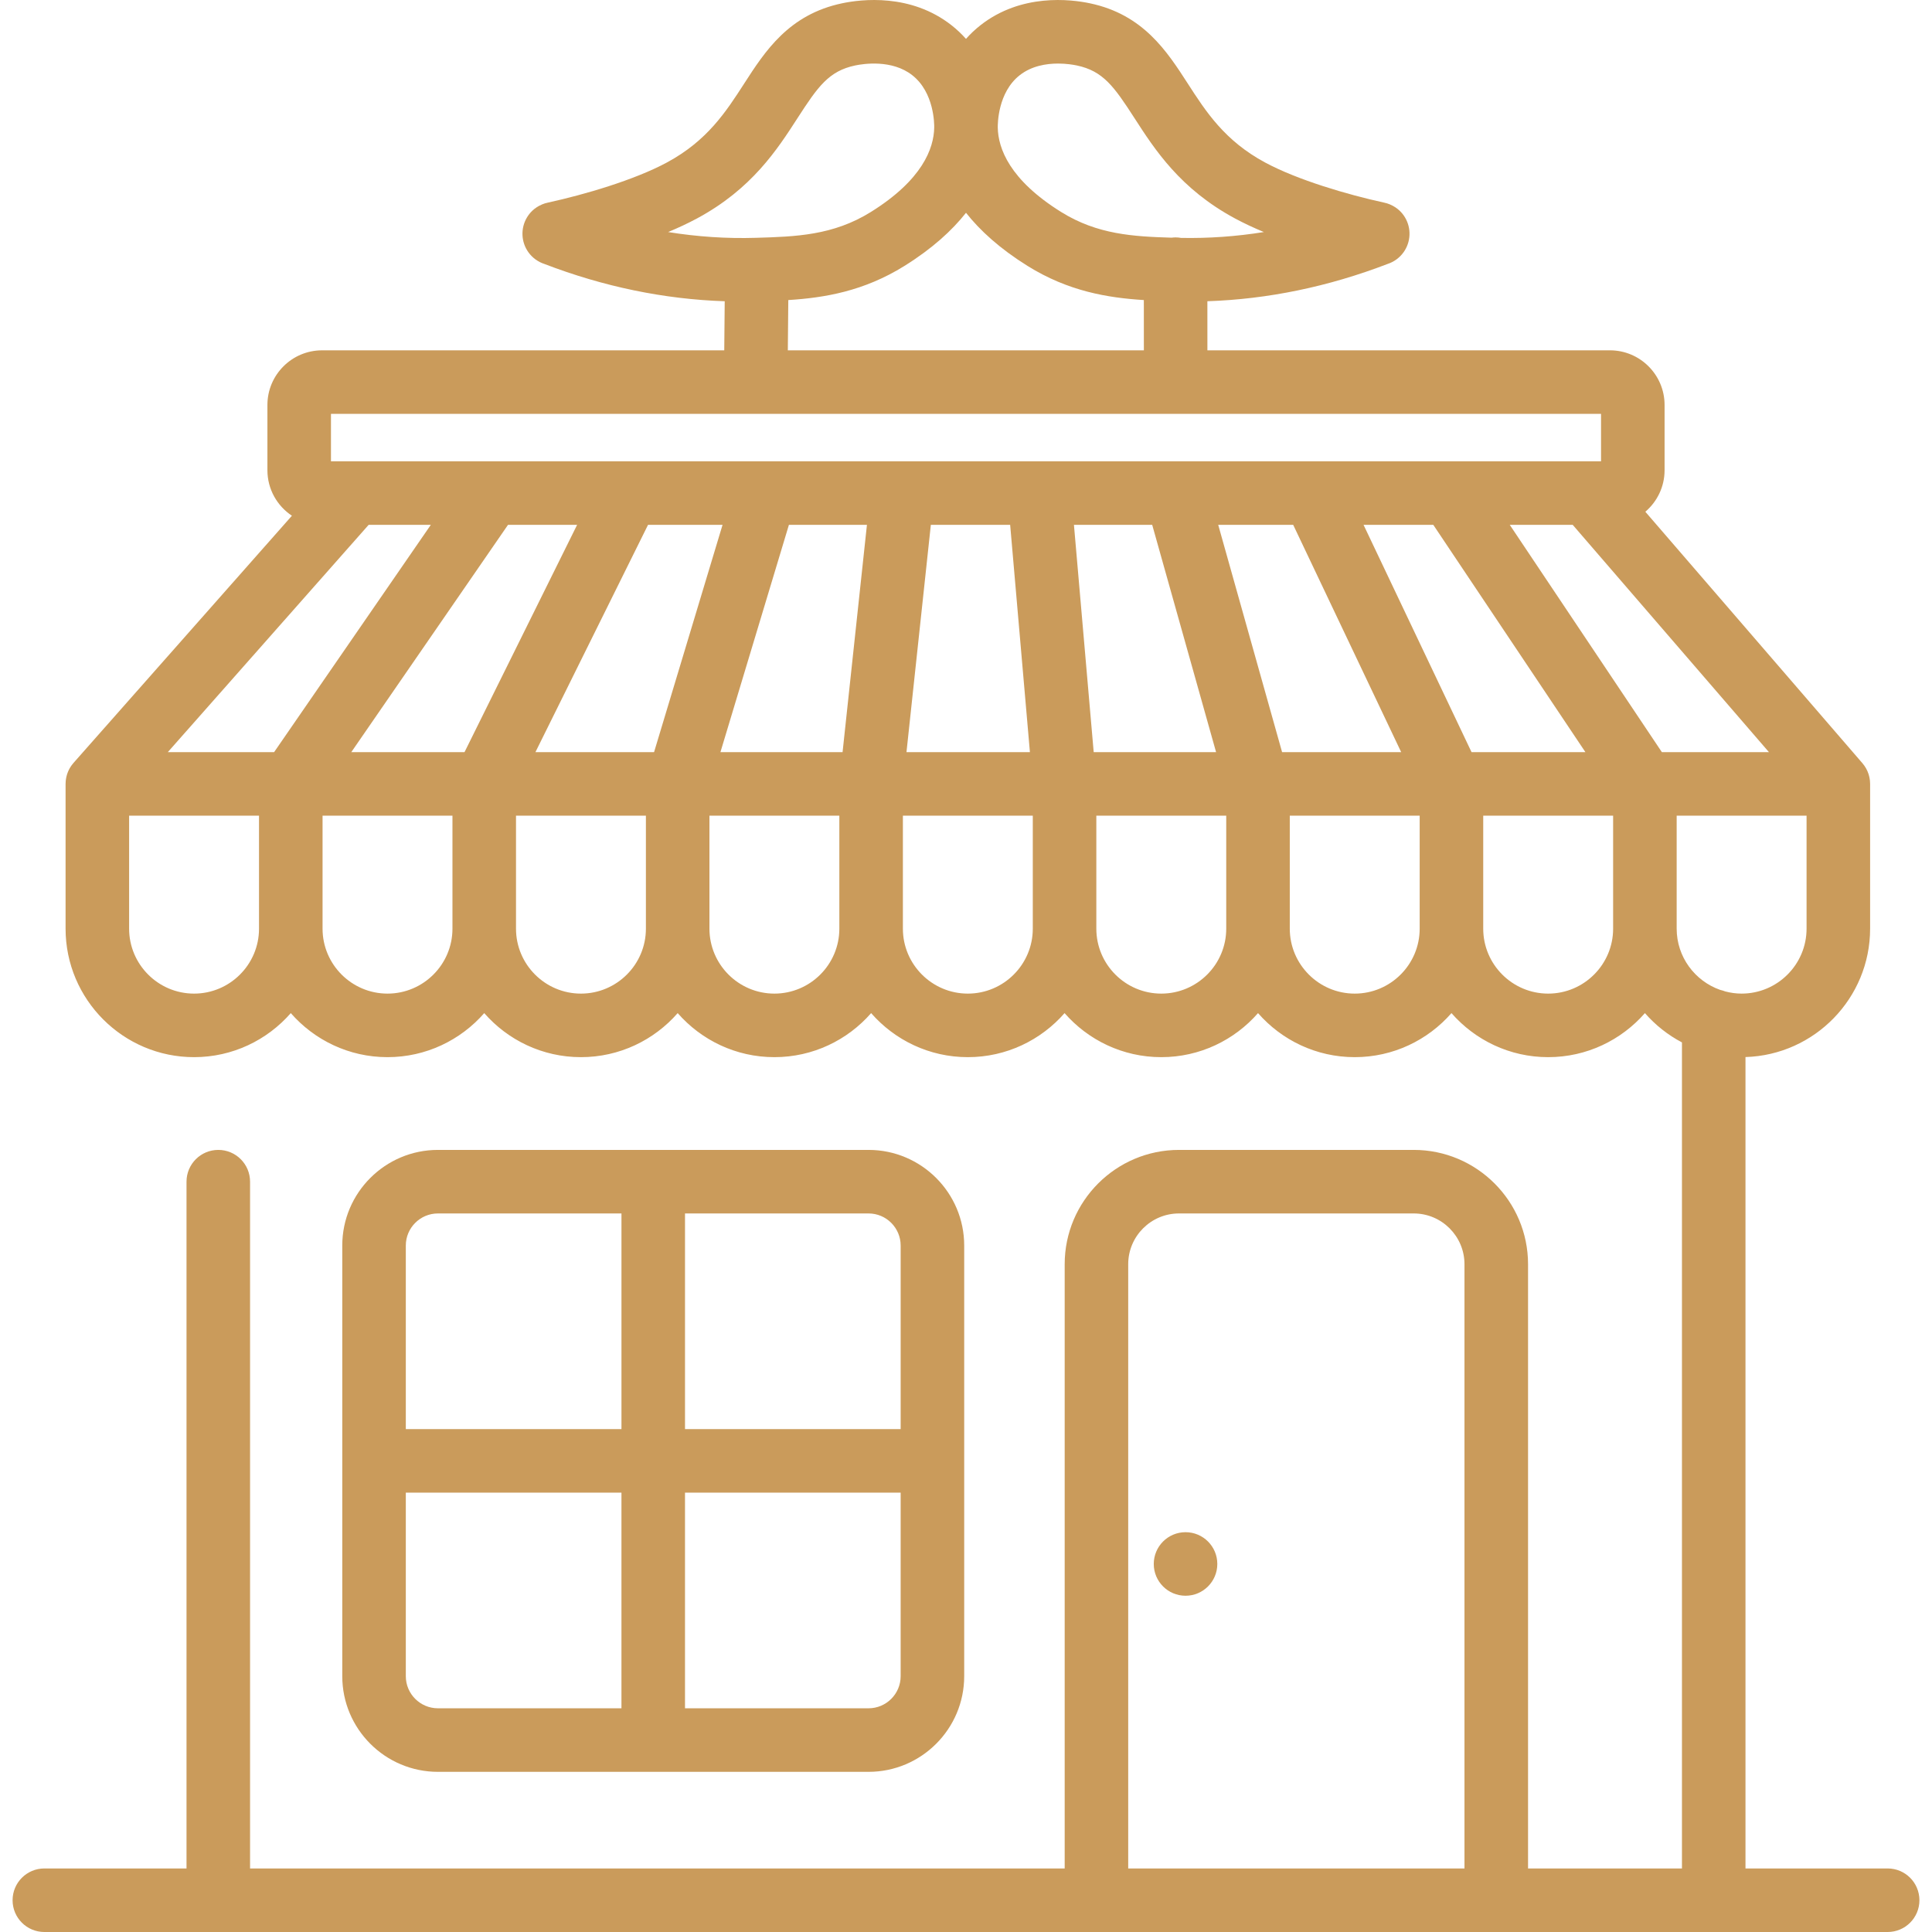
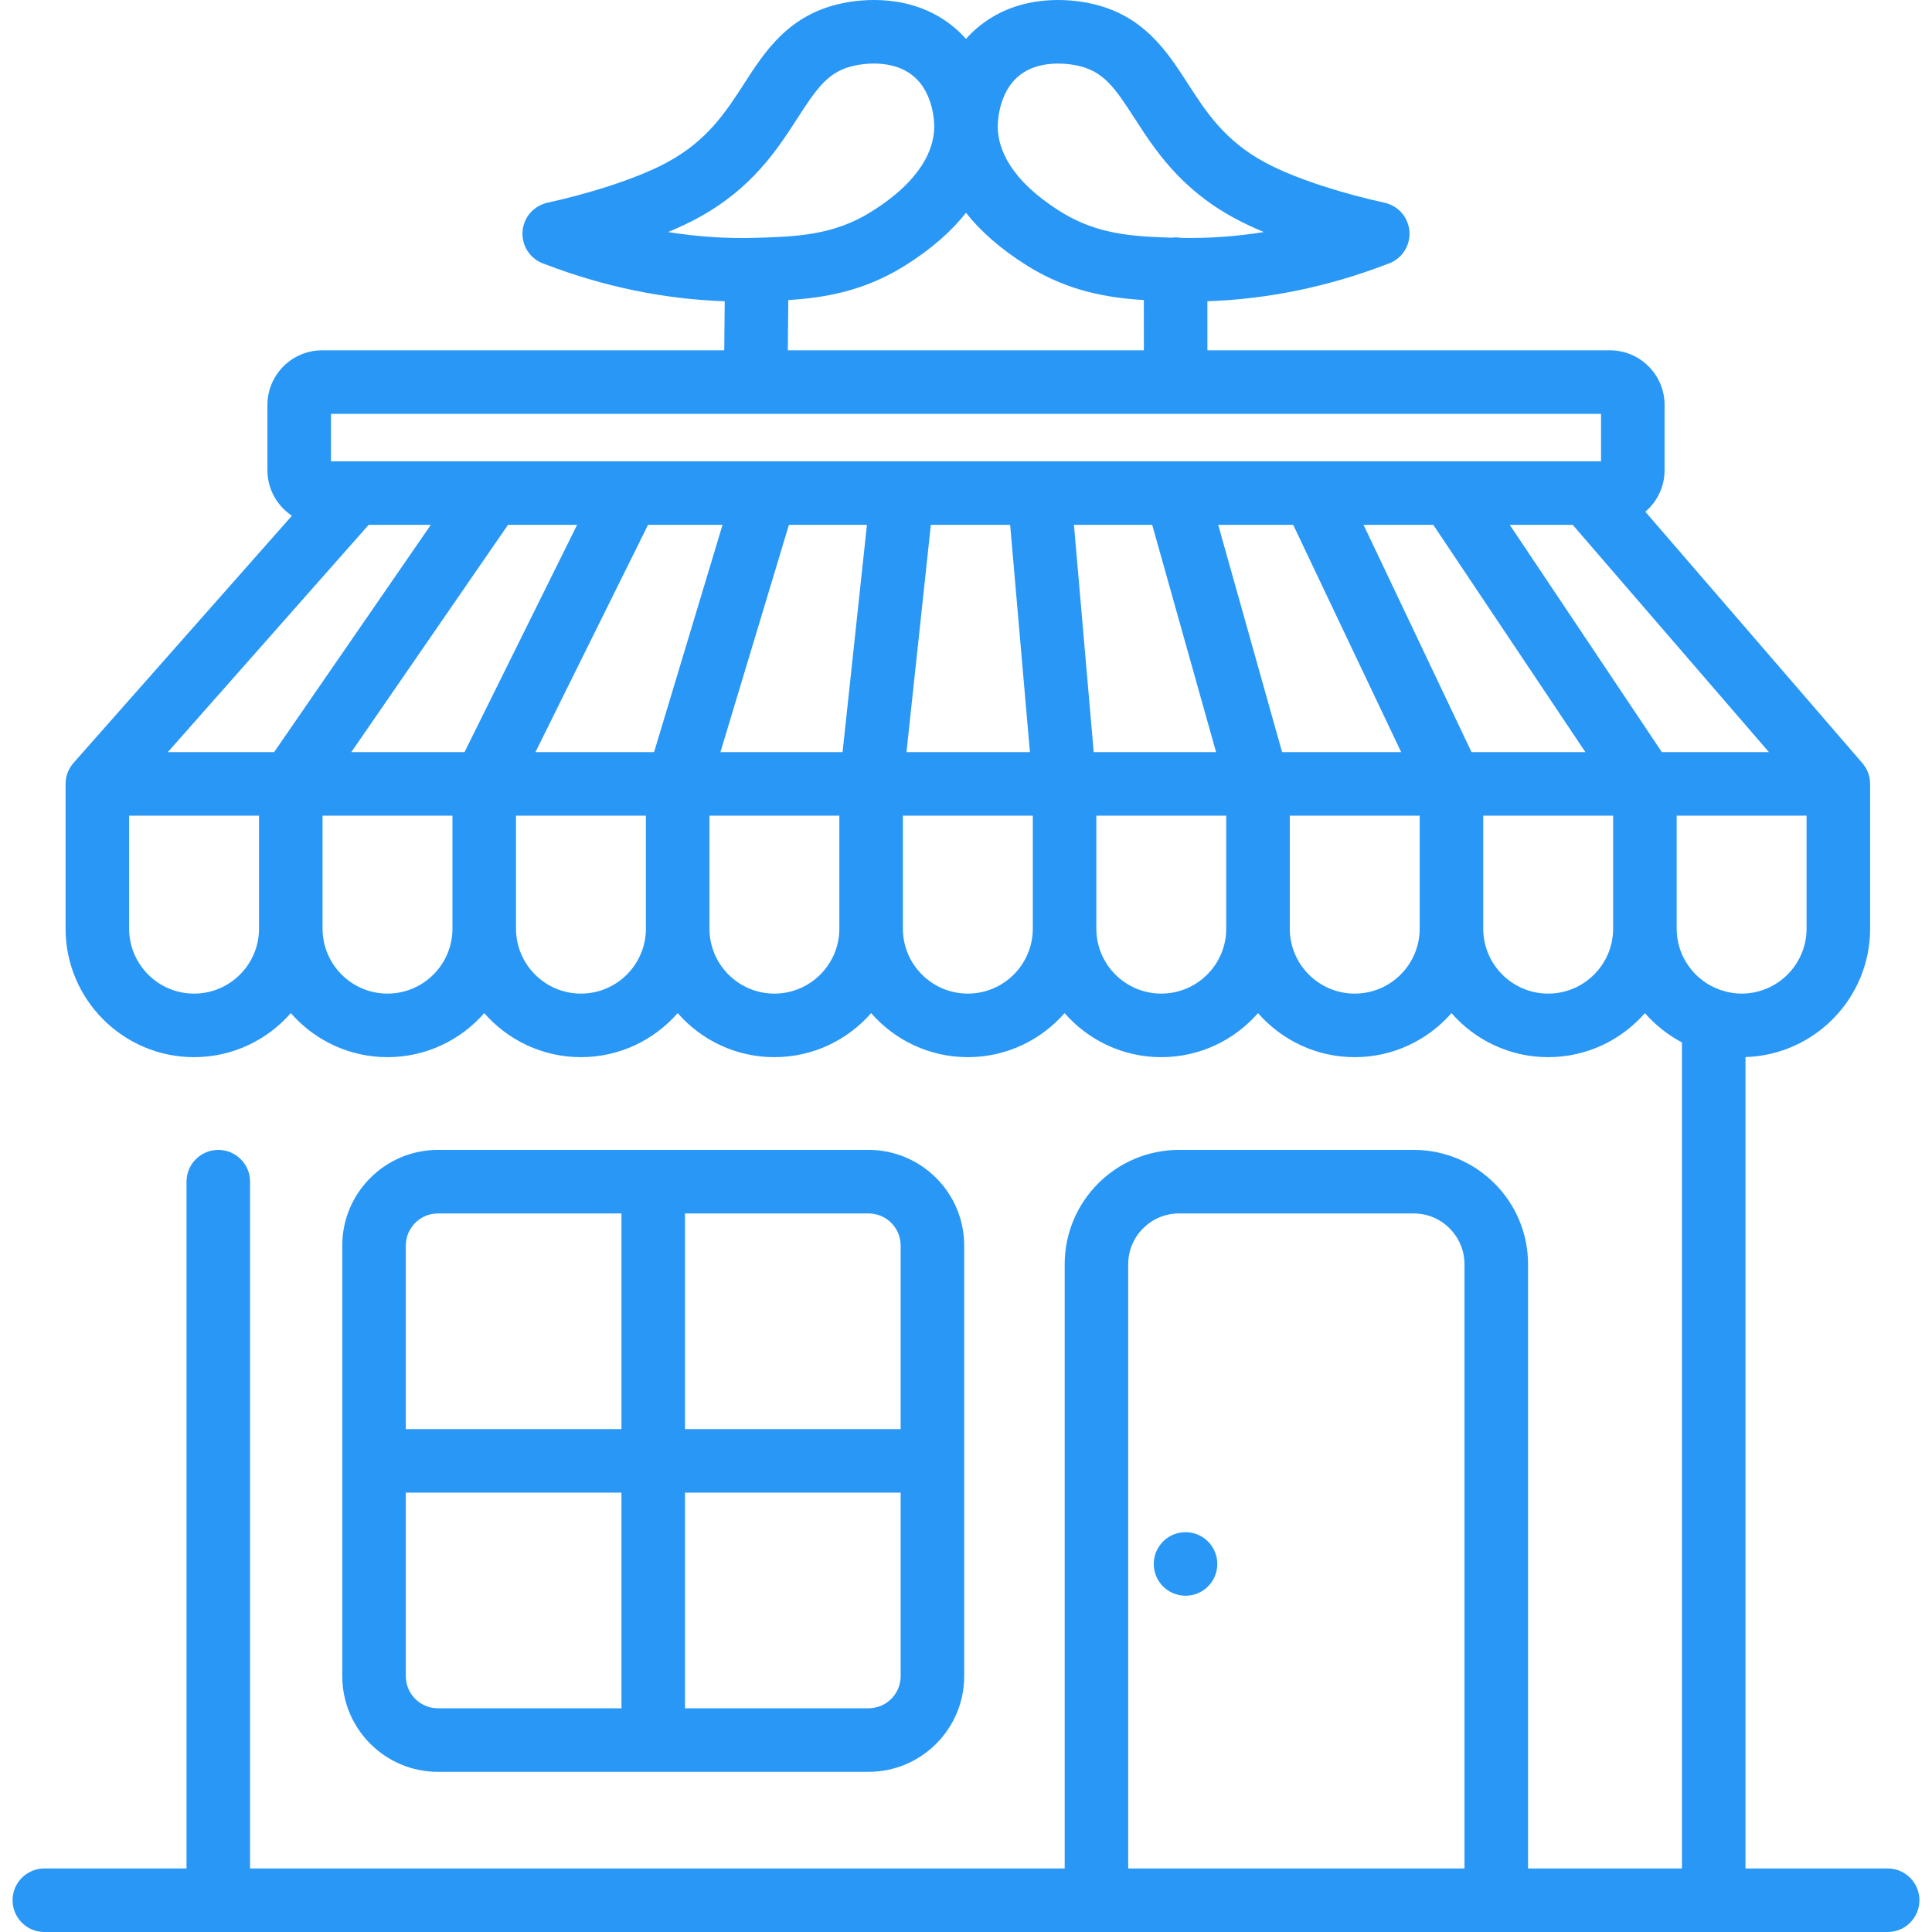
<svg xmlns="http://www.w3.org/2000/svg" fill="#CA9B5B" height="800px" width="800px" version="1.1" id="Layer_1" viewBox="0 0 511.999 511.999" xml:space="preserve">
-   <g>
-     <g>
-       <path d="M500.244,495.159H462.57V280.13c18.304-0.546,33.028-15.593,33.028-34.026v-38.36c0-0.031-0.004-0.061-0.004-0.092    c-0.001-0.161-0.013-0.32-0.025-0.479c-0.008-0.119-0.012-0.24-0.025-0.358c-0.016-0.147-0.043-0.294-0.067-0.44    c-0.021-0.128-0.037-0.256-0.064-0.382c-0.028-0.133-0.066-0.262-0.101-0.393c-0.035-0.135-0.067-0.272-0.109-0.404    c-0.037-0.119-0.085-0.235-0.129-0.352c-0.052-0.14-0.1-0.283-0.158-0.42c-0.046-0.107-0.101-0.21-0.152-0.315    c-0.068-0.143-0.135-0.287-0.211-0.426c-0.054-0.096-0.116-0.19-0.174-0.285c-0.086-0.143-0.171-0.285-0.265-0.422    c-0.061-0.088-0.128-0.171-0.192-0.257c-0.103-0.139-0.207-0.277-0.319-0.409c-0.019-0.022-0.034-0.046-0.053-0.067    l-57.518-66.625c3.113-2.657,5.097-6.601,5.097-11.005v-17.297c0-7.982-6.494-14.477-14.477-14.477H319.974l-0.007-13.008    c16.028-0.539,32.057-3.846,47.766-9.884c1.659-0.542,3.143-1.599,4.209-3.073c1.968-2.727,2.126-6.363,0.4-9.25    c-0.683-1.142-1.888-2.55-3.932-3.415l0.003-0.009c-0.533-0.228-1.083-0.398-1.643-0.513c-0.02-0.004-0.039-0.009-0.06-0.013    c-9.54-2.081-22.81-5.963-31.443-10.608c-10.713-5.765-15.68-13.464-20.484-20.91c-5.537-8.581-11.812-18.305-25.931-21.279    c-5.12-1.081-18.198-2.678-29.013,5.806c-1.445,1.134-2.717,2.352-3.844,3.621c-1.126-1.269-2.398-2.487-3.844-3.621    c-10.816-8.485-23.896-6.888-29.015-5.805c-14.118,2.975-20.392,12.7-25.928,21.279c-4.804,7.446-9.772,15.144-20.484,20.909    c-8.631,4.647-21.902,8.527-31.444,10.608c-0.021,0.004-0.04,0.01-0.062,0.015c-0.558,0.113-1.108,0.284-1.64,0.512l0.003,0.009    c-2.043,0.866-3.249,2.273-3.932,3.415c-1.726,2.886-1.567,6.524,0.4,9.25c1.065,1.475,2.551,2.532,4.21,3.074    c15.722,6.041,31.759,9.348,47.798,9.885l-0.123,13.007H85.345c-7.981,0-14.476,6.494-14.476,14.477v17.296    c0,5.031,2.583,9.466,6.49,12.062L19.488,202.17c-0.028,0.031-0.05,0.066-0.079,0.099c-0.108,0.126-0.209,0.256-0.309,0.387    c-0.071,0.092-0.143,0.184-0.208,0.278c-0.089,0.127-0.171,0.259-0.253,0.391c-0.065,0.106-0.132,0.209-0.192,0.317    c-0.071,0.127-0.134,0.257-0.199,0.387c-0.058,0.117-0.118,0.234-0.169,0.353c-0.056,0.128-0.103,0.258-0.152,0.388    c-0.047,0.127-0.098,0.253-0.139,0.381c-0.042,0.128-0.075,0.259-0.11,0.391c-0.036,0.135-0.075,0.269-0.104,0.406    c-0.027,0.126-0.047,0.255-0.068,0.383c-0.025,0.147-0.049,0.292-0.067,0.44c-0.013,0.121-0.021,0.245-0.03,0.367    c-0.011,0.157-0.021,0.315-0.024,0.473c-0.001,0.045-0.007,0.089-0.007,0.134v38.36c0,18.777,15.275,34.052,34.053,34.052    c10.214,0,19.385-4.527,25.632-11.671c6.247,7.146,15.418,11.671,25.632,11.671c10.215,0,19.386-4.527,25.633-11.671    c6.247,7.146,15.418,11.671,25.632,11.671c10.215,0,19.386-4.527,25.633-11.671c6.247,7.146,15.418,11.671,25.632,11.671    c10.215,0,19.386-4.527,25.633-11.671c6.247,7.146,15.418,11.671,25.632,11.671c10.215,0,19.386-4.527,25.633-11.671    c6.247,7.146,15.418,11.671,25.632,11.671c10.215,0,19.386-4.527,25.633-11.671c6.247,7.146,15.418,11.671,25.632,11.671    c10.215,0,19.386-4.527,25.633-11.671c6.247,7.146,15.418,11.671,25.632,11.671c10.215,0,19.386-4.527,25.633-11.671    c2.757,3.154,6.081,5.794,9.817,7.762v218.913h-40.788V335.029c0-16.704-13.589-30.293-30.293-30.293h-62.209    c-16.704,0-30.293,13.589-30.293,30.293v160.131H66.269V313.156c0-4.651-3.769-8.42-8.42-8.42c-4.651,0-8.42,3.769-8.42,8.42    v182.004H11.754c-4.651,0-8.42,3.769-8.42,8.42c0,4.651,3.769,8.42,8.42,8.42h46.095h232.718h105.956h57.628h46.095    c4.651,0,8.42-3.769,8.42-8.42C508.665,498.928,504.895,495.159,500.244,495.159z M388.102,495.159h-89.115V335.029    c0-7.417,6.035-13.453,13.453-13.453h62.209c7.417,0,13.453,6.035,13.453,13.453V495.159z M270.236,19.931    c3.142-2.465,7.03-3.088,10.159-3.088c2.23,0,4.074,0.317,4.986,0.51c0.001,0,0.002,0,0.003,0    c6.939,1.463,9.846,5.554,15.251,13.931c5.402,8.371,12.124,18.788,26.653,26.608c2.409,1.296,4.999,2.499,7.649,3.603    c-7.312,1.177-14.646,1.691-21.949,1.552c-0.47-0.082-0.953-0.133-1.447-0.133c-0.001,0-0.003,0-0.005,0    c-0.357,0-0.706,0.029-1.051,0.073c-10.078-0.309-19.642-0.811-29.258-6.799c-13.697-8.529-16.701-16.869-16.809-22.366    C264.403,32.881,264.408,24.503,270.236,19.931z M256,56.391c3.722,4.715,8.975,9.511,16.328,14.091    c10.769,6.707,21.188,8.435,30.8,9.039l0.008,13.317h-94.354l0.125-13.319c9.602-0.605,20.009-2.337,30.764-9.036    C247.025,65.902,252.278,61.106,256,56.391z M177.06,61.496c2.652-1.105,5.24-2.307,7.65-3.604    c14.53-7.82,21.252-18.238,26.652-26.607c5.406-8.378,8.312-12.469,15.253-13.932c0.001,0,0.002,0,0.003-0.001    c2.191-0.461,9.762-1.645,15.144,2.58c5.828,4.57,5.833,12.95,5.815,13.891c-0.108,5.497-3.111,13.836-16.809,22.366    c-9.997,6.226-19.935,6.523-30.457,6.836C192.581,63.26,184.807,62.743,177.06,61.496z M68.642,246.104    c0,9.49-7.722,17.212-17.212,17.212c-9.491,0-17.213-7.722-17.213-17.212v-29.94h34.424V246.104z M72.64,199.324H44.472    l53.225-60.238h16.476L72.64,199.324z M119.906,246.104c0,9.49-7.722,17.212-17.213,17.212c-9.49,0-17.212-7.722-17.212-17.212    v-29.94h34.424V246.104z M123.101,199.324H93.095l41.533-60.238h18.314L123.101,199.324z M171.171,246.104    c0,9.49-7.722,17.212-17.213,17.212c-9.49,0-17.212-7.722-17.212-17.212v-29.94h34.424V246.104z M173.333,199.324h-31.439    l29.841-60.238h19.748L173.333,199.324z M222.435,246.104c0,9.49-7.722,17.212-17.213,17.212c-9.49,0-17.212-7.722-17.212-17.212    v-29.94h34.424V246.104z M223.291,199.324h-32.369l18.149-60.238h20.676L223.291,199.324z M273.7,246.104    c0,9.49-7.721,17.212-17.213,17.212c-9.49,0-17.212-7.722-17.212-17.212v-29.94H273.7V246.104z M240.227,199.324l6.456-60.238    h21.019l5.235,60.238H240.227z M202.771,122.245c-0.019,0-0.038,0-0.057,0h-72.411c-0.008,0-0.016,0-0.024,0H87.709v-12.567H200.2    c0.027,0,0.055,0,0.082,0H424.29v12.567h-39.905c-0.017,0-0.035,0-0.052,0H202.771z M284.605,139.086h20.74l16.928,60.238H289.84    L284.605,139.086z M324.964,246.104c0.001,9.49-7.721,17.212-17.213,17.212c-9.49,0-17.212-7.722-17.212-17.212v-29.94h34.424    V246.104z M322.838,139.086h19.869l28.619,60.238h-31.56L322.838,139.086z M376.23,246.104c0,9.49-7.722,17.212-17.213,17.212    c-9.49,0-17.212-7.722-17.212-17.212v-29.94h34.424V246.104z M361.352,139.086h18.484l40.312,60.238h-30.176L361.352,139.086z     M427.494,246.104c0,9.49-7.722,17.212-17.213,17.212c-9.49,0-17.212-7.722-17.212-17.212v-29.94h34.424V246.104z     M400.099,139.086h16.683l52.004,60.238H440.41L400.099,139.086z M457.22,262.743c-0.432-0.17-0.88-0.31-1.344-0.408    c-6.709-2.351-11.542-8.731-11.542-16.233v-29.939h34.424v29.94c0,9.49-7.722,17.212-17.213,17.212    C460.049,263.316,458.605,263.105,457.22,262.743z" />
+   <defs id="defs6" />
+   <g id="g2">
+     <g id="g1">
+       <path d="M500.244,495.159H462.57V280.13c18.304-0.546,33.028-15.593,33.028-34.026v-38.36c0-0.031-0.004-0.061-0.004-0.092    c-0.001-0.161-0.013-0.32-0.025-0.479c-0.008-0.119-0.012-0.24-0.025-0.358c-0.016-0.147-0.043-0.294-0.067-0.44    c-0.021-0.128-0.037-0.256-0.064-0.382c-0.028-0.133-0.066-0.262-0.101-0.393c-0.035-0.135-0.067-0.272-0.109-0.404    c-0.037-0.119-0.085-0.235-0.129-0.352c-0.052-0.14-0.1-0.283-0.158-0.42c-0.046-0.107-0.101-0.21-0.152-0.315    c-0.068-0.143-0.135-0.287-0.211-0.426c-0.054-0.096-0.116-0.19-0.174-0.285c-0.086-0.143-0.171-0.285-0.265-0.422    c-0.061-0.088-0.128-0.171-0.192-0.257c-0.103-0.139-0.207-0.277-0.319-0.409c-0.019-0.022-0.034-0.046-0.053-0.067    l-57.518-66.625c3.113-2.657,5.097-6.601,5.097-11.005v-17.297c0-7.982-6.494-14.477-14.477-14.477H319.974l-0.007-13.008    c16.028-0.539,32.057-3.846,47.766-9.884c1.659-0.542,3.143-1.599,4.209-3.073c1.968-2.727,2.126-6.363,0.4-9.25    c-0.683-1.142-1.888-2.55-3.932-3.415l0.003-0.009c-0.533-0.228-1.083-0.398-1.643-0.513c-0.02-0.004-0.039-0.009-0.06-0.013    c-9.54-2.081-22.81-5.963-31.443-10.608c-10.713-5.765-15.68-13.464-20.484-20.91c-5.537-8.581-11.812-18.305-25.931-21.279    c-5.12-1.081-18.198-2.678-29.013,5.806c-1.445,1.134-2.717,2.352-3.844,3.621c-1.126-1.269-2.398-2.487-3.844-3.621    c-10.816-8.485-23.896-6.888-29.015-5.805c-14.118,2.975-20.392,12.7-25.928,21.279c-4.804,7.446-9.772,15.144-20.484,20.909    c-8.631,4.647-21.902,8.527-31.444,10.608c-0.021,0.004-0.04,0.01-0.062,0.015c-0.558,0.113-1.108,0.284-1.64,0.512l0.003,0.009    c-2.043,0.866-3.249,2.273-3.932,3.415c-1.726,2.886-1.567,6.524,0.4,9.25c1.065,1.475,2.551,2.532,4.21,3.074    c15.722,6.041,31.759,9.348,47.798,9.885l-0.123,13.007H85.345c-7.981,0-14.476,6.494-14.476,14.477v17.296    c0,5.031,2.583,9.466,6.49,12.062L19.488,202.17c-0.028,0.031-0.05,0.066-0.079,0.099c-0.108,0.126-0.209,0.256-0.309,0.387    c-0.071,0.092-0.143,0.184-0.208,0.278c-0.089,0.127-0.171,0.259-0.253,0.391c-0.065,0.106-0.132,0.209-0.192,0.317    c-0.071,0.127-0.134,0.257-0.199,0.387c-0.058,0.117-0.118,0.234-0.169,0.353c-0.056,0.128-0.103,0.258-0.152,0.388    c-0.047,0.127-0.098,0.253-0.139,0.381c-0.042,0.128-0.075,0.259-0.11,0.391c-0.036,0.135-0.075,0.269-0.104,0.406    c-0.027,0.126-0.047,0.255-0.068,0.383c-0.025,0.147-0.049,0.292-0.067,0.44c-0.013,0.121-0.021,0.245-0.03,0.367    c-0.011,0.157-0.021,0.315-0.024,0.473c-0.001,0.045-0.007,0.089-0.007,0.134v38.36c0,18.777,15.275,34.052,34.053,34.052    c10.214,0,19.385-4.527,25.632-11.671c6.247,7.146,15.418,11.671,25.632,11.671c10.215,0,19.386-4.527,25.633-11.671    c6.247,7.146,15.418,11.671,25.632,11.671c10.215,0,19.386-4.527,25.633-11.671c6.247,7.146,15.418,11.671,25.632,11.671    c10.215,0,19.386-4.527,25.633-11.671c6.247,7.146,15.418,11.671,25.632,11.671c10.215,0,19.386-4.527,25.633-11.671    c6.247,7.146,15.418,11.671,25.632,11.671c10.215,0,19.386-4.527,25.633-11.671c6.247,7.146,15.418,11.671,25.632,11.671    c10.215,0,19.386-4.527,25.633-11.671c6.247,7.146,15.418,11.671,25.632,11.671c10.215,0,19.386-4.527,25.633-11.671    c2.757,3.154,6.081,5.794,9.817,7.762v218.913h-40.788V335.029c0-16.704-13.589-30.293-30.293-30.293h-62.209    c-16.704,0-30.293,13.589-30.293,30.293v160.131H66.269V313.156c0-4.651-3.769-8.42-8.42-8.42c-4.651,0-8.42,3.769-8.42,8.42    v182.004H11.754c-4.651,0-8.42,3.769-8.42,8.42c0,4.651,3.769,8.42,8.42,8.42h46.095h232.718h105.956h57.628h46.095    c4.651,0,8.42-3.769,8.42-8.42C508.665,498.928,504.895,495.159,500.244,495.159z M388.102,495.159h-89.115V335.029    c0-7.417,6.035-13.453,13.453-13.453h62.209c7.417,0,13.453,6.035,13.453,13.453V495.159z M270.236,19.931    c3.142-2.465,7.03-3.088,10.159-3.088c2.23,0,4.074,0.317,4.986,0.51c0.001,0,0.002,0,0.003,0    c6.939,1.463,9.846,5.554,15.251,13.931c5.402,8.371,12.124,18.788,26.653,26.608c2.409,1.296,4.999,2.499,7.649,3.603    c-7.312,1.177-14.646,1.691-21.949,1.552c-0.47-0.082-0.953-0.133-1.447-0.133c-0.001,0-0.003,0-0.005,0    c-0.357,0-0.706,0.029-1.051,0.073c-10.078-0.309-19.642-0.811-29.258-6.799c-13.697-8.529-16.701-16.869-16.809-22.366    C264.403,32.881,264.408,24.503,270.236,19.931z M256,56.391c3.722,4.715,8.975,9.511,16.328,14.091    c10.769,6.707,21.188,8.435,30.8,9.039l0.008,13.317h-94.354l0.125-13.319c9.602-0.605,20.009-2.337,30.764-9.036    C247.025,65.902,252.278,61.106,256,56.391z M177.06,61.496c2.652-1.105,5.24-2.307,7.65-3.604    c14.53-7.82,21.252-18.238,26.652-26.607c5.406-8.378,8.312-12.469,15.253-13.932c0.001,0,0.002,0,0.003-0.001    c2.191-0.461,9.762-1.645,15.144,2.58c5.828,4.57,5.833,12.95,5.815,13.891c-0.108,5.497-3.111,13.836-16.809,22.366    c-9.997,6.226-19.935,6.523-30.457,6.836C192.581,63.26,184.807,62.743,177.06,61.496z M68.642,246.104    c0,9.49-7.722,17.212-17.212,17.212c-9.491,0-17.213-7.722-17.213-17.212v-29.94h34.424V246.104z M72.64,199.324H44.472    l53.225-60.238h16.476L72.64,199.324z M119.906,246.104c0,9.49-7.722,17.212-17.213,17.212c-9.49,0-17.212-7.722-17.212-17.212    v-29.94h34.424V246.104z M123.101,199.324H93.095l41.533-60.238h18.314L123.101,199.324z M171.171,246.104    c0,9.49-7.722,17.212-17.213,17.212c-9.49,0-17.212-7.722-17.212-17.212v-29.94h34.424V246.104z M173.333,199.324h-31.439    l29.841-60.238h19.748L173.333,199.324z M222.435,246.104c0,9.49-7.722,17.212-17.213,17.212c-9.49,0-17.212-7.722-17.212-17.212    v-29.94h34.424V246.104z M223.291,199.324h-32.369l18.149-60.238h20.676L223.291,199.324z M273.7,246.104    c0,9.49-7.721,17.212-17.213,17.212c-9.49,0-17.212-7.722-17.212-17.212v-29.94H273.7V246.104z M240.227,199.324l6.456-60.238    h21.019l5.235,60.238H240.227z M202.771,122.245c-0.019,0-0.038,0-0.057,0h-72.411c-0.008,0-0.016,0-0.024,0H87.709v-12.567H200.2    c0.027,0,0.055,0,0.082,0H424.29v12.567h-39.905c-0.017,0-0.035,0-0.052,0H202.771z M284.605,139.086h20.74l16.928,60.238H289.84    L284.605,139.086z M324.964,246.104c0.001,9.49-7.721,17.212-17.213,17.212c-9.49,0-17.212-7.722-17.212-17.212v-29.94h34.424    V246.104z M322.838,139.086h19.869l28.619,60.238h-31.56L322.838,139.086z M376.23,246.104c0,9.49-7.722,17.212-17.213,17.212    c-9.49,0-17.212-7.722-17.212-17.212v-29.94h34.424V246.104z M361.352,139.086h18.484l40.312,60.238h-30.176L361.352,139.086z     M427.494,246.104c0,9.49-7.722,17.212-17.213,17.212c-9.49,0-17.212-7.722-17.212-17.212v-29.94h34.424V246.104z     M400.099,139.086h16.683l52.004,60.238H440.41L400.099,139.086z M457.22,262.743c-0.432-0.17-0.88-0.31-1.344-0.408    c-6.709-2.351-11.542-8.731-11.542-16.233v-29.939h34.424v29.94c0,9.49-7.722,17.212-17.213,17.212    C460.049,263.316,458.605,263.105,457.22,262.743z" id="path1" style="fill:#2997f6;fill-opacity:1" />
    </g>
  </g>
-   <g>
-     <g>
-       <path d="M230.175,304.736H116.051c-13.976,0-25.346,11.37-25.346,25.346v114.124c0,13.976,11.37,25.348,25.346,25.348h114.124v0    c13.976,0,25.348-11.371,25.348-25.348V330.082C255.523,316.106,244.151,304.736,230.175,304.736z M164.692,452.713H116.05    c-4.689,0-8.506-3.816-8.506-8.508v-48.642h57.148V452.713z M164.693,378.724h-57.149v-48.642c0-4.69,3.817-8.506,8.508-8.506    h48.642V378.724z M238.682,444.206c0,4.692-3.816,8.508-8.508,8.508h-48.642v-57.149h57.149V444.206z M238.682,378.724h-57.149    v-57.148h48.642c4.692,0,8.508,3.816,8.508,8.506V378.724z" />
+   <g id="g4" style="fill:#2997f6;fill-opacity:1">
+     <g id="g3" style="fill:#2997f6;fill-opacity:1">
+       <path d="M230.175,304.736H116.051c-13.976,0-25.346,11.37-25.346,25.346v114.124c0,13.976,11.37,25.348,25.346,25.348h114.124v0    c13.976,0,25.348-11.371,25.348-25.348V330.082C255.523,316.106,244.151,304.736,230.175,304.736z M164.692,452.713H116.05    c-4.689,0-8.506-3.816-8.506-8.508v-48.642h57.148V452.713z M164.693,378.724h-57.149v-48.642c0-4.69,3.817-8.506,8.508-8.506    h48.642V378.724z M238.682,444.206c0,4.692-3.816,8.508-8.508,8.508h-48.642v-57.149h57.149V444.206z M238.682,378.724h-57.149    v-57.148h48.642c4.692,0,8.508,3.816,8.508,8.506V378.724z" id="path2" style="fill:#2997f6;fill-opacity:1" />
    </g>
  </g>
-   <g>
-     <g>
-       <circle cx="314.179" cy="414.466" r="8.42" />
+   <g id="g6" style="fill:#2997f6;fill-opacity:1">
+     <g id="g5" style="fill:#2997f6;fill-opacity:1">
+       <circle cx="314.179" cy="414.466" r="8.42" id="circle4" style="fill:#2997f6;fill-opacity:1" />
    </g>
  </g>
</svg>
